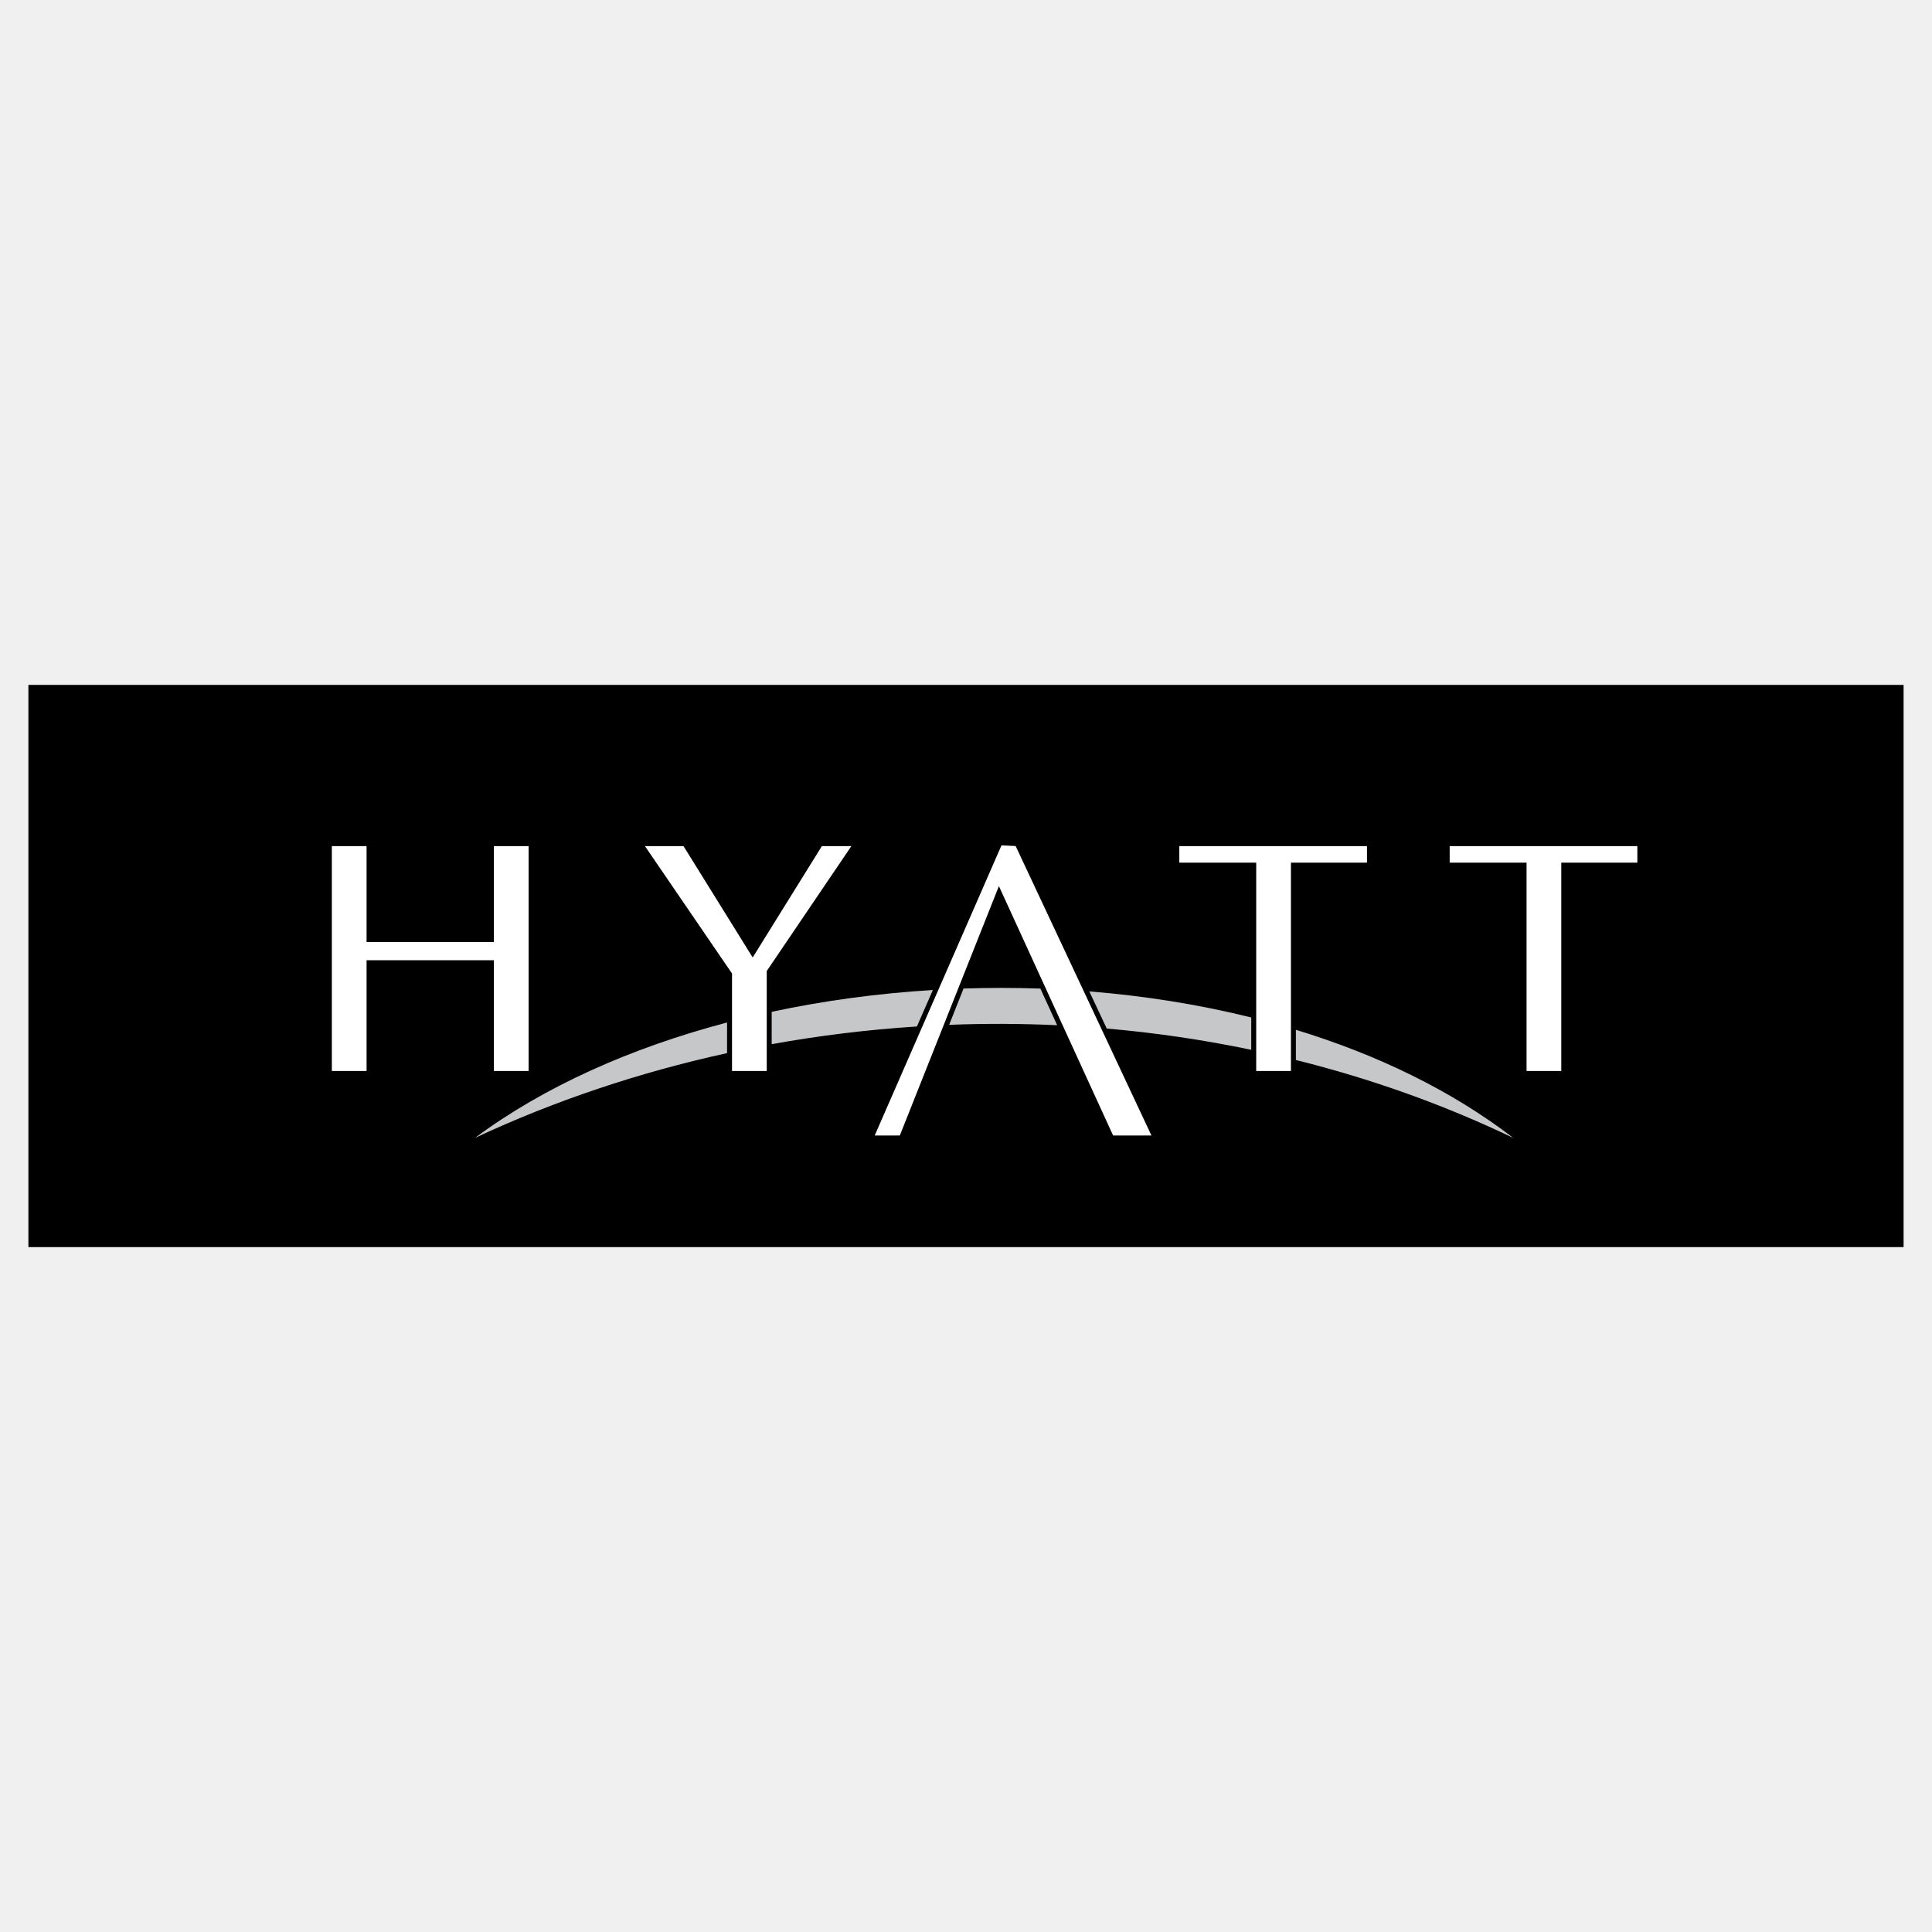
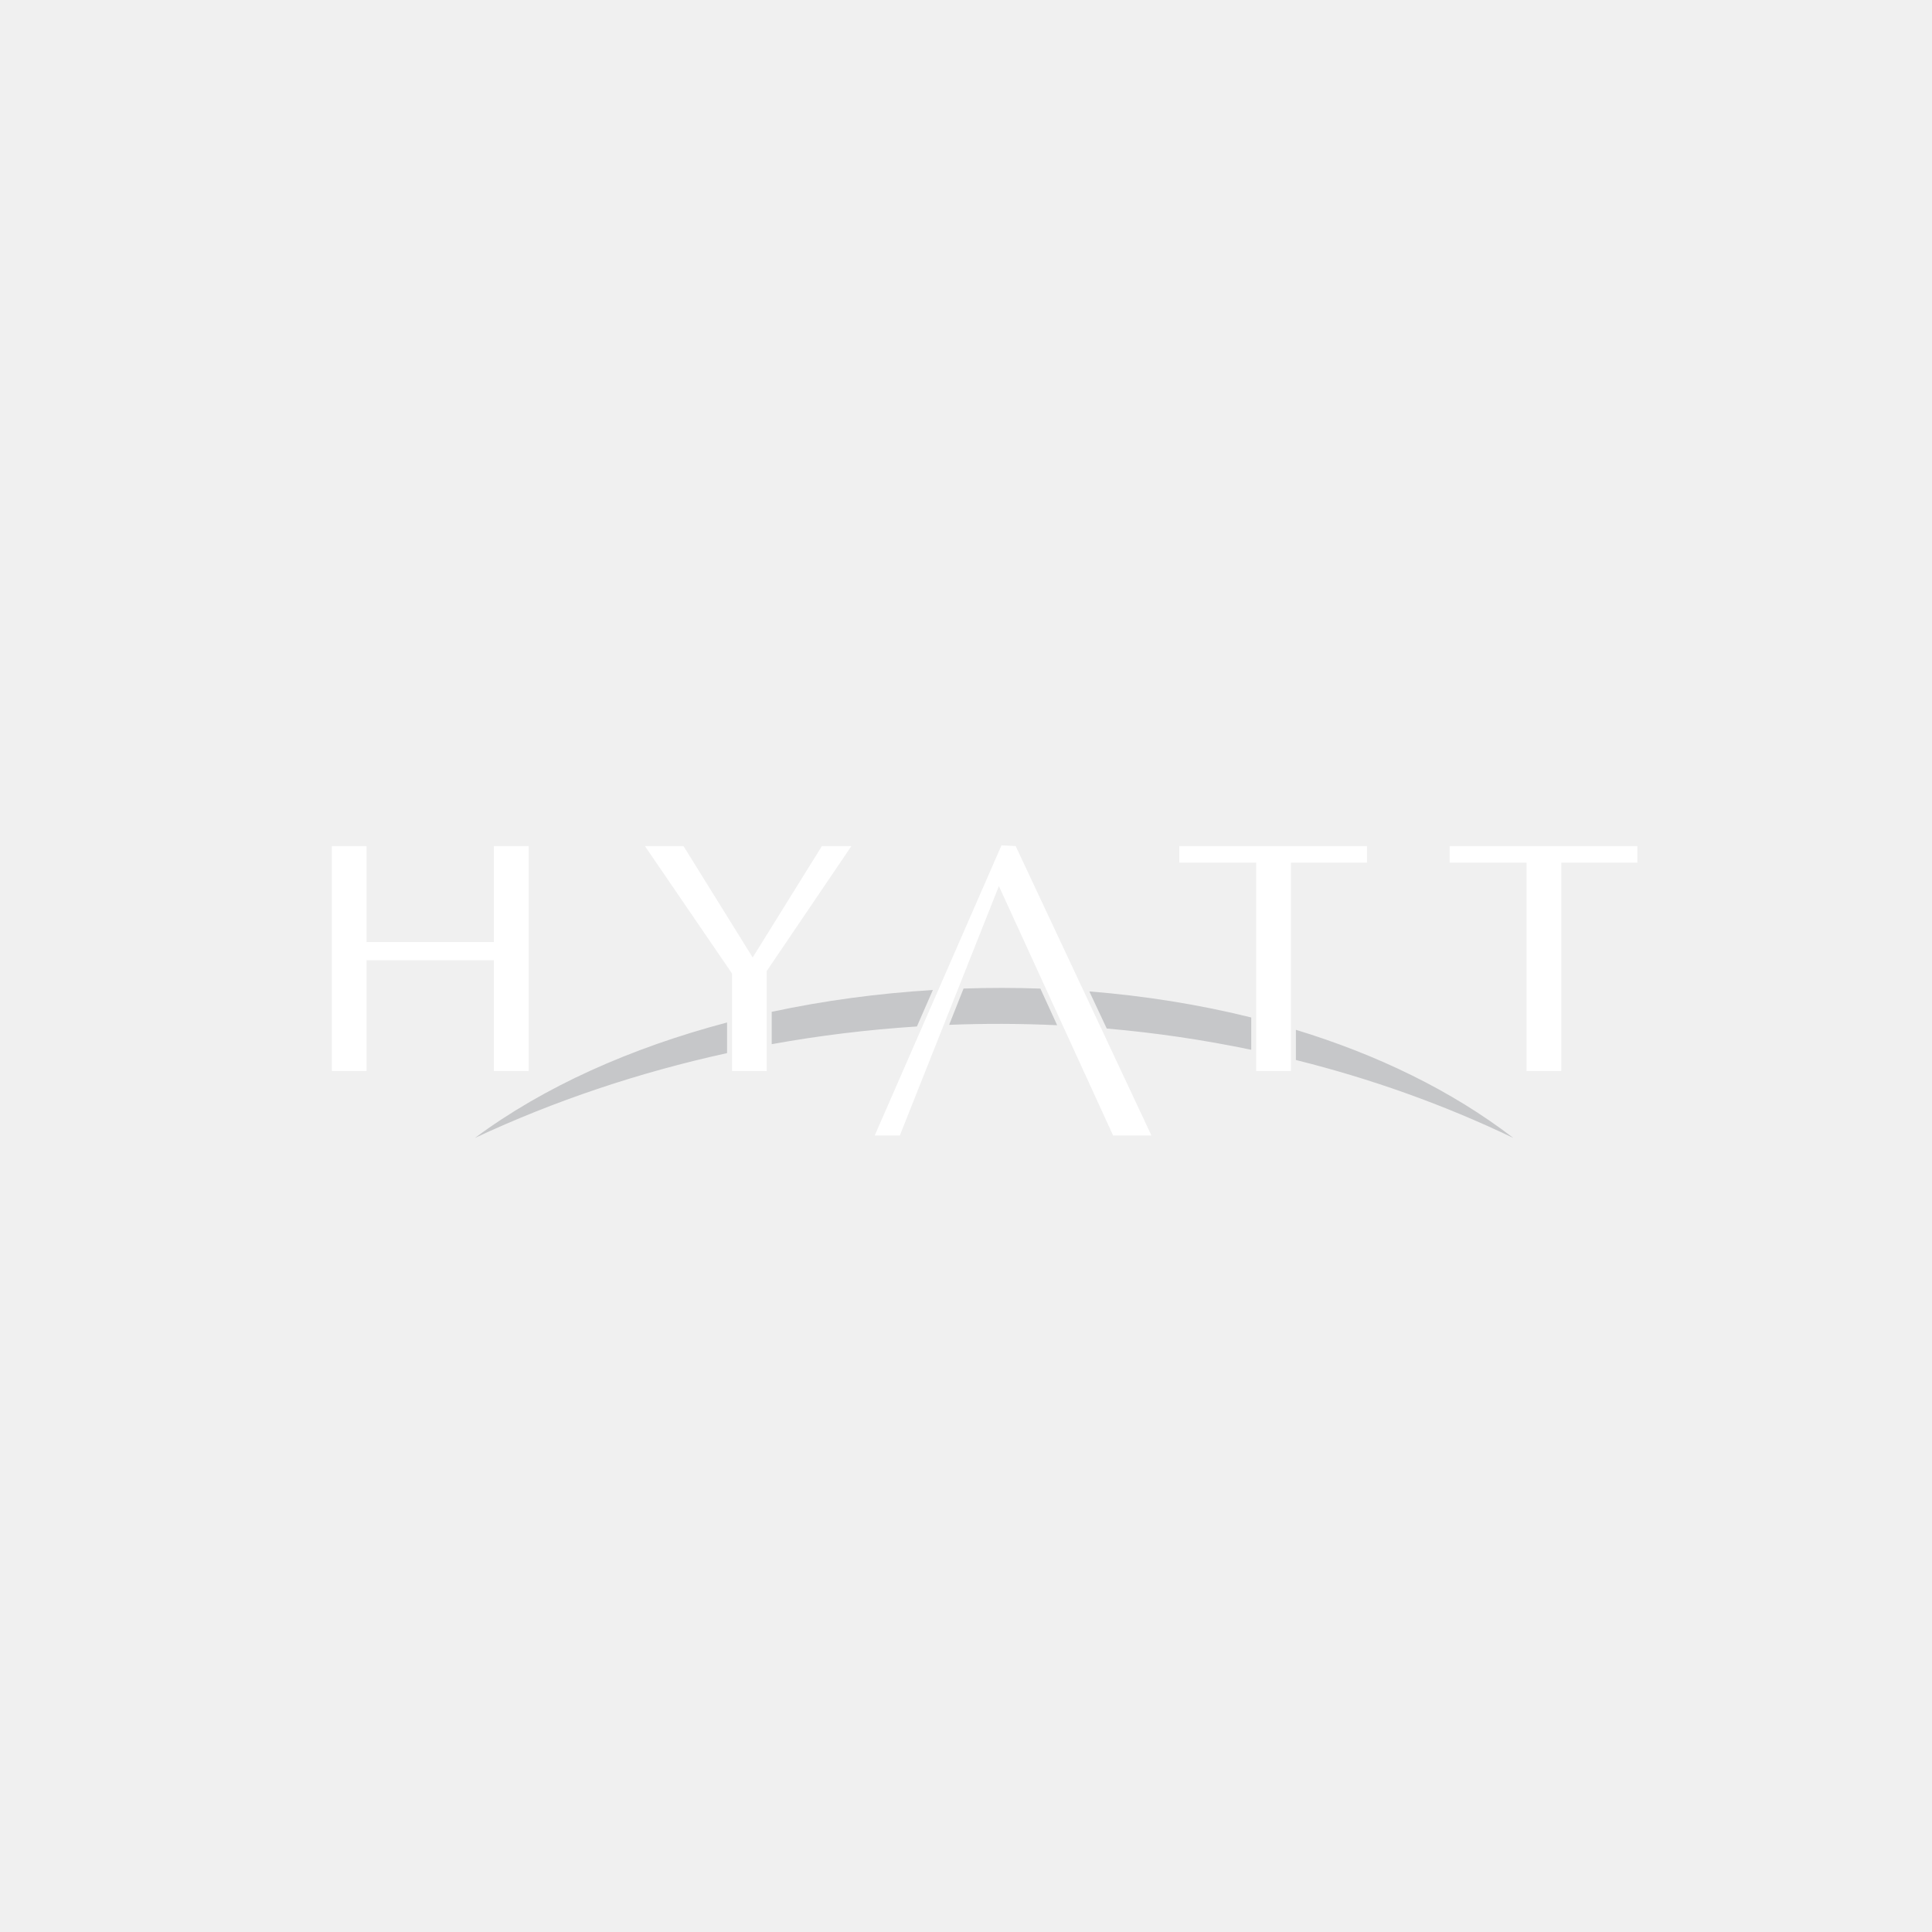
<svg xmlns="http://www.w3.org/2000/svg" width="2500" height="2500" viewBox="0 0 192.756 192.756">
  <g fill-rule="evenodd" clip-rule="evenodd">
-     <path d="M189.922 124.424V68.332H2.834v56.092h187.088z" />
    <path d="M72.539 102.014c-9.561 2.521-18.262 6.393-25.16 11.521 7.912-3.703 16.383-6.545 25.16-8.465v-3.056zM103.799 98.631c-2.553-.09-5.113-.09-7.666-.004l-1.438 3.621c3.583-.139 7.18-.128 10.778.039l-1.674-3.656zM93.072 98.773c-5.468.334-10.875 1.06-16.08 2.177v3.228c4.767-.863 9.61-1.452 14.489-1.766l1.591-3.639zM150.986 113.535c-6.186-4.751-13.611-8.326-21.695-10.791v3.012c7.432 1.851 14.711 4.428 21.695 7.779zM124.836 101.513c-5.215-1.296-10.648-2.158-16.154-2.6l1.738 3.704c4.83.418 9.648 1.127 14.416 2.121v-3.225z" fill="#c6c7c9" />
    <path fill="#fff" d="M64.346 84.417h3.848l6.691 10.772.211.338.21-.338 6.692-10.772h2.942l-8.399 12.399-.043.064V106.854h-3.464v-9.727l-.044-.064-8.644-12.646zM49.029 95.801H36.573V106.854h-3.465V84.417h3.465V93.986h12.703V84.417h3.465v22.437h-3.465V95.801h-.247zM99.902 88.934l-.24-.527-.215.538-9.671 24.343H87.27l12.648-28.945 1.414.067 13.547 28.878h-3.824L99.902 88.934zM128.797 86.314v20.54h-3.465V86.067H117.66v-1.65h18.725v1.65H128.797v.247zM155.77 86.314v20.54h-3.465V86.067h-7.67v-1.65h18.724v1.65h-7.589v.247z" />
  </g>
</svg>
